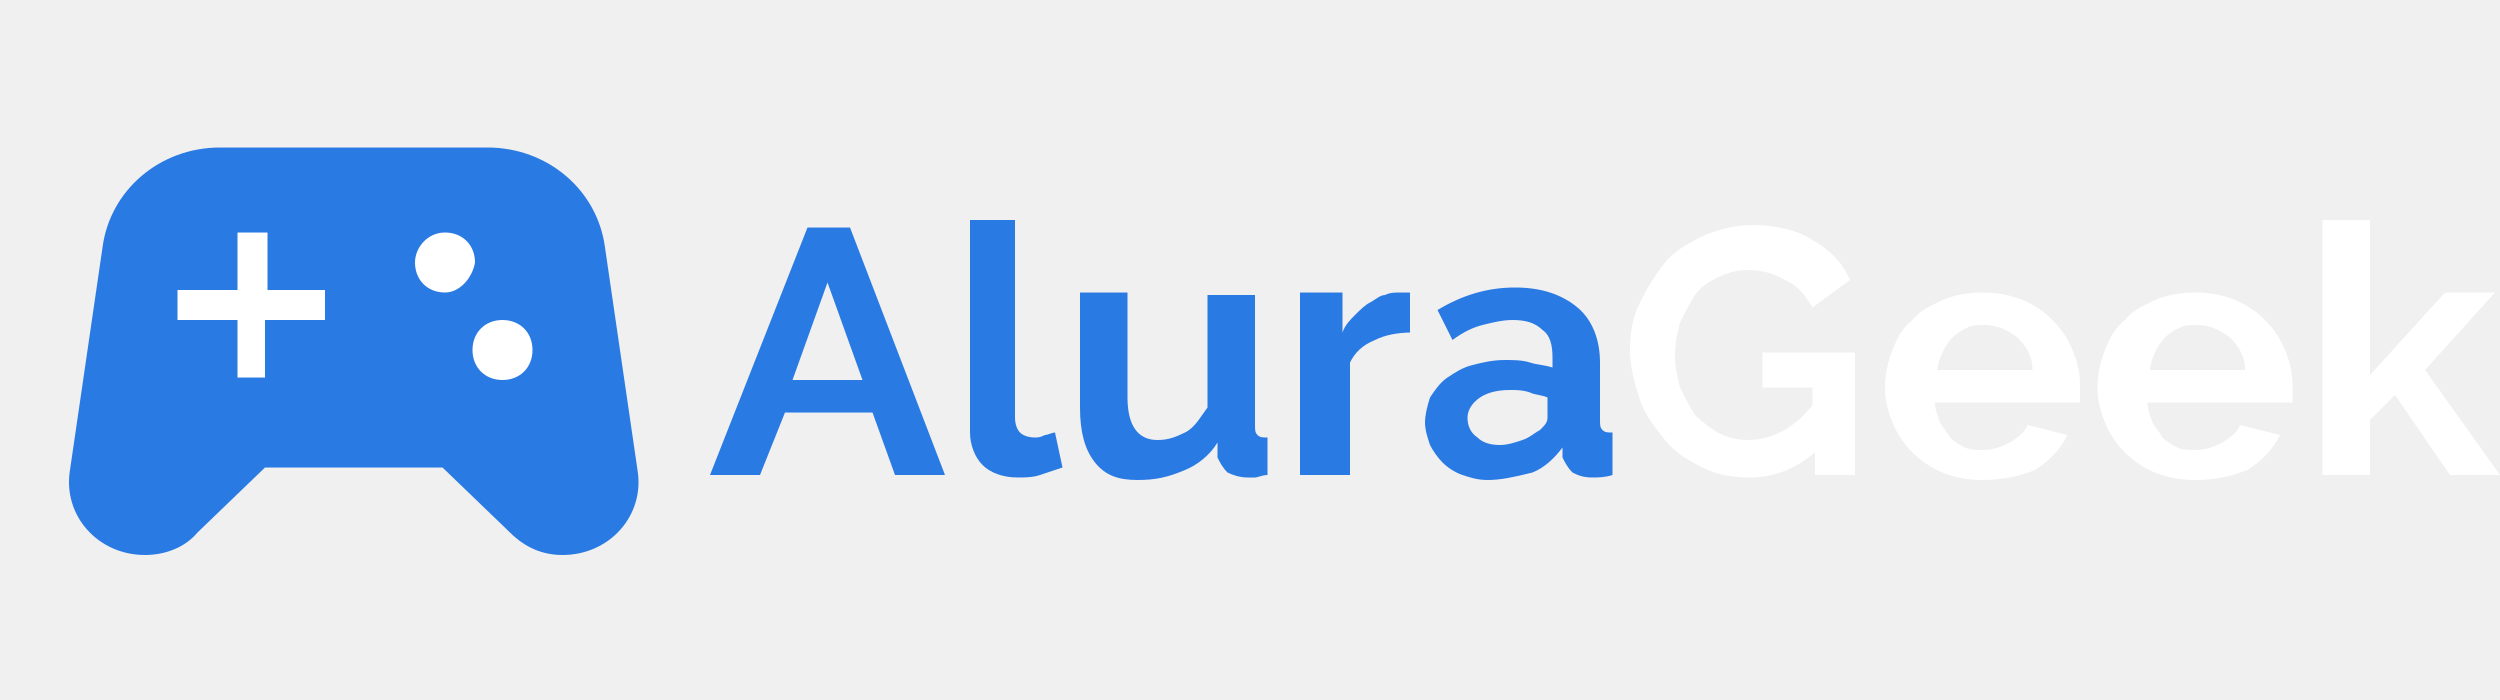
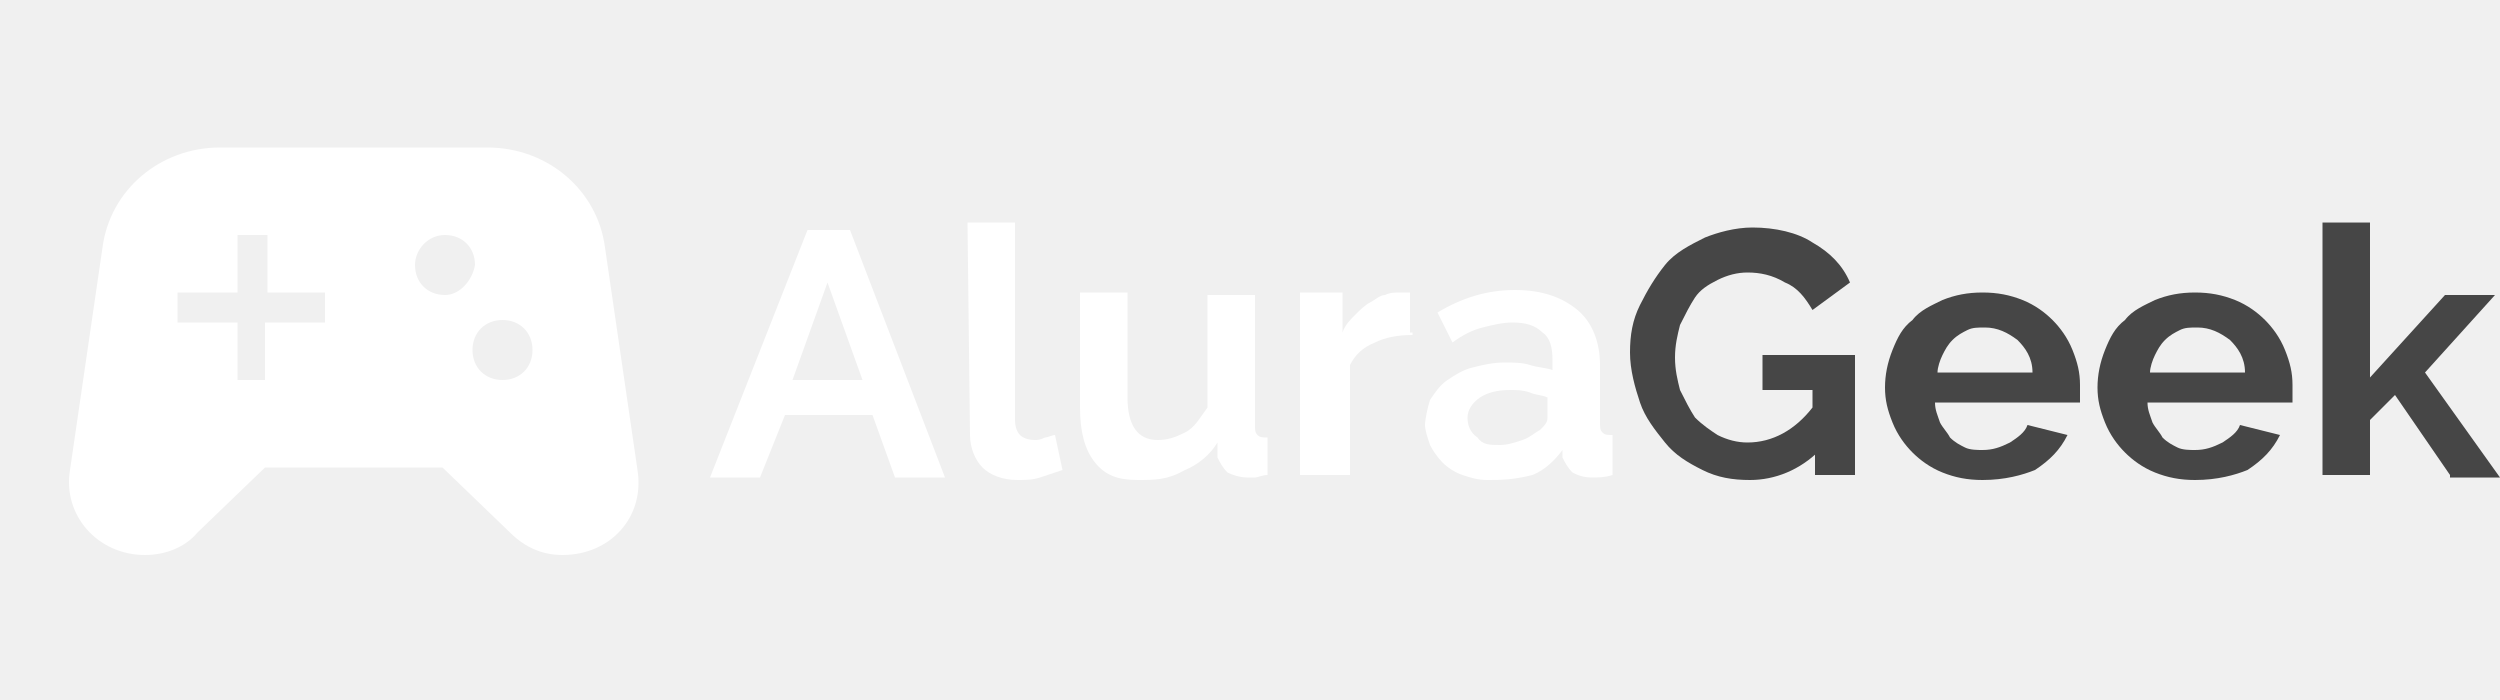
<svg xmlns="http://www.w3.org/2000/svg" xmlns:xlink="http://www.w3.org/1999/xlink" version="1.1" id="Capa_1" x="0px" y="0px" viewBox="0 0 100 28" style="enable-background:new 0 0 100 28;" xml:space="preserve">
  <style type="text/css">
- 	.st0{fill:#FFFFFF;}
- 	.st1{fill:#2A7AE4;}
- 	.st2{clip-path:url(#SVGID_00000127026971085514277810000007344846411799937171_);fill:#2A7AE4;}
+ 	.st0{clip-path:url(#SVGID_00000051349584197619869890000006858426294079641766_);}
+ 	.st1{fill:#FFFFFF;}
+ 	.st2{fill:#464646;}
</style>
-   <path class="st0" d="M72.8,17.9C72,18.7,71,19.1,70,19.1c-0.7,0-1.3-0.1-1.9-0.4c-0.6-0.3-1.1-0.6-1.5-1.1c-0.4-0.5-0.8-1-1-1.6  c-0.2-0.6-0.4-1.3-0.4-2c0-0.7,0.1-1.3,0.4-1.9c0.3-0.6,0.6-1.1,1-1.6c0.4-0.5,1-0.8,1.6-1.1C68.7,9.2,69.4,9,70.1,9  c0.9,0,1.8,0.2,2.4,0.6c0.7,0.4,1.2,0.9,1.5,1.6l-1.5,1.1c-0.3-0.5-0.6-0.9-1.1-1.1c-0.5-0.3-1-0.4-1.5-0.4c-0.4,0-0.8,0.1-1.2,0.3  c-0.4,0.2-0.7,0.4-0.9,0.7c-0.2,0.3-0.4,0.7-0.6,1.1c-0.1,0.4-0.2,0.8-0.2,1.3c0,0.5,0.1,0.9,0.2,1.3c0.2,0.4,0.4,0.8,0.6,1.1  c0.3,0.3,0.6,0.5,0.9,0.7c0.4,0.2,0.8,0.3,1.2,0.3c1,0,1.9-0.5,2.6-1.4v-0.7h-2v-1.4h3.7V19h-1.6V17.9z" />
-   <path class="st0" d="M79.3,19.2c-0.6,0-1.1-0.1-1.6-0.3c-0.5-0.2-0.9-0.5-1.2-0.8c-0.3-0.3-0.6-0.7-0.8-1.2  c-0.2-0.5-0.3-0.9-0.3-1.4c0-0.5,0.1-1,0.3-1.5c0.2-0.5,0.4-0.9,0.8-1.2c0.3-0.4,0.8-0.6,1.2-0.8c0.5-0.2,1-0.3,1.6-0.3  s1.1,0.1,1.6,0.3c0.5,0.2,0.9,0.5,1.2,0.8c0.3,0.3,0.6,0.7,0.8,1.2c0.2,0.5,0.3,0.9,0.3,1.4c0,0.1,0,0.2,0,0.4c0,0.1,0,0.2,0,0.3  h-5.8c0,0.3,0.1,0.5,0.2,0.8c0.1,0.2,0.3,0.4,0.4,0.6c0.2,0.2,0.4,0.3,0.6,0.4c0.2,0.1,0.5,0.1,0.7,0.1c0.4,0,0.7-0.1,1.1-0.3  c0.3-0.2,0.6-0.4,0.7-0.7l1.6,0.4c-0.3,0.6-0.7,1-1.3,1.4C80.9,19,80.2,19.2,79.3,19.2z M81.3,14.8c0-0.6-0.3-1-0.6-1.3  c-0.4-0.3-0.8-0.5-1.3-0.5c-0.3,0-0.5,0-0.7,0.1c-0.2,0.1-0.4,0.2-0.6,0.4c-0.2,0.2-0.3,0.4-0.4,0.6c-0.1,0.2-0.2,0.5-0.2,0.7H81.3z  " />
-   <path class="st0" d="M87.8,19.2c-0.6,0-1.1-0.1-1.6-0.3c-0.5-0.2-0.9-0.5-1.2-0.8c-0.3-0.3-0.6-0.7-0.8-1.2  c-0.2-0.5-0.3-0.9-0.3-1.4c0-0.5,0.1-1,0.3-1.5c0.2-0.5,0.4-0.9,0.8-1.2c0.3-0.4,0.8-0.6,1.2-0.8c0.5-0.2,1-0.3,1.6-0.3  c0.6,0,1.1,0.1,1.6,0.3c0.5,0.2,0.9,0.5,1.2,0.8c0.3,0.3,0.6,0.7,0.8,1.2c0.2,0.5,0.3,0.9,0.3,1.4c0,0.1,0,0.2,0,0.4  c0,0.1,0,0.2,0,0.3h-5.8c0,0.3,0.1,0.5,0.2,0.8c0.1,0.2,0.3,0.4,0.4,0.6c0.2,0.2,0.4,0.3,0.6,0.4c0.2,0.1,0.5,0.1,0.7,0.1  c0.4,0,0.7-0.1,1.1-0.3c0.3-0.2,0.6-0.4,0.7-0.7l1.6,0.4c-0.3,0.6-0.7,1-1.3,1.4C89.4,19,88.7,19.2,87.8,19.2z M89.8,14.8  c0-0.6-0.3-1-0.6-1.3c-0.4-0.3-0.8-0.5-1.3-0.5c-0.3,0-0.5,0-0.7,0.1c-0.2,0.1-0.4,0.2-0.6,0.4c-0.2,0.2-0.3,0.4-0.4,0.6  c-0.1,0.2-0.2,0.5-0.2,0.7H89.8z" />
-   <path class="st0" d="M98,19l-2.2-3.2l-1,1V19h-1.9V8.8h1.9V15l3-3.3h2L97,14.8l3,4.2H98z" />
-   <path class="st1" d="M32.3,9.1H34l3.8,9.9h-2l-0.9-2.5h-3.5L30.4,19h-2L32.3,9.1z M34.5,15.2l-1.4-3.9l-1.4,3.9H34.5z" />
-   <path class="st1" d="M38.7,8.8h1.9v7.9c0,0.3,0.1,0.5,0.2,0.6c0.1,0.1,0.3,0.2,0.6,0.2c0.1,0,0.2,0,0.4-0.1c0.1,0,0.3-0.1,0.4-0.1  l0.3,1.4c-0.3,0.1-0.6,0.2-0.9,0.3c-0.3,0.1-0.6,0.1-0.9,0.1c-0.6,0-1.1-0.2-1.4-0.5c-0.3-0.3-0.5-0.8-0.5-1.3V8.8z" />
-   <path class="st1" d="M45.5,19.2c-0.8,0-1.3-0.2-1.7-0.7c-0.4-0.5-0.6-1.2-0.6-2.2v-4.6h1.9v4.2c0,1.1,0.4,1.7,1.2,1.7  c0.4,0,0.7-0.1,1.1-0.3c0.4-0.2,0.6-0.6,0.9-1v-4.5h1.9v5.2c0,0.2,0,0.3,0.1,0.4c0.1,0.1,0.2,0.1,0.4,0.1V19c-0.2,0-0.4,0.1-0.5,0.1  c-0.1,0-0.2,0-0.3,0c-0.3,0-0.6-0.1-0.8-0.2c-0.2-0.2-0.3-0.4-0.4-0.6l0-0.6c-0.3,0.5-0.8,0.9-1.3,1.1  C46.7,19.1,46.2,19.2,45.5,19.2z" />
-   <path class="st1" d="M56.5,13.3c-0.6,0-1.1,0.1-1.5,0.3c-0.5,0.2-0.8,0.5-1,0.9V19H52v-7.3h1.7v1.6c0.1-0.3,0.3-0.5,0.5-0.7  c0.2-0.2,0.4-0.4,0.6-0.5c0.2-0.1,0.4-0.3,0.6-0.3c0.2-0.1,0.4-0.1,0.6-0.1c0.1,0,0.2,0,0.2,0c0.1,0,0.1,0,0.2,0V13.3z" />
-   <path class="st1" d="M59.5,19.2c-0.4,0-0.7-0.1-1-0.2c-0.3-0.1-0.6-0.3-0.8-0.5c-0.2-0.2-0.4-0.5-0.5-0.7c-0.1-0.3-0.2-0.6-0.2-0.9  c0-0.3,0.1-0.7,0.2-1c0.2-0.3,0.4-0.6,0.7-0.8c0.3-0.2,0.6-0.4,1-0.5c0.4-0.1,0.8-0.2,1.3-0.2c0.3,0,0.7,0,1,0.1  c0.3,0.1,0.6,0.1,0.9,0.2v-0.4c0-0.5-0.1-0.9-0.4-1.1c-0.3-0.3-0.7-0.4-1.2-0.4c-0.4,0-0.8,0.1-1.2,0.2c-0.4,0.1-0.8,0.3-1.2,0.6  l-0.6-1.2c1-0.6,2-0.9,3.1-0.9c1.1,0,1.9,0.3,2.5,0.8c0.6,0.5,0.9,1.3,0.9,2.2v2.3c0,0.2,0,0.3,0.1,0.4c0.1,0.1,0.2,0.1,0.4,0.1V19  c-0.3,0.1-0.6,0.1-0.8,0.1c-0.4,0-0.6-0.1-0.8-0.2c-0.2-0.2-0.3-0.4-0.4-0.6l0-0.4c-0.3,0.4-0.7,0.8-1.2,1  C60.5,19.1,60,19.2,59.5,19.2z M60,17.8c0.3,0,0.6-0.1,0.9-0.2c0.3-0.1,0.5-0.3,0.7-0.4c0.2-0.2,0.3-0.3,0.3-0.5v-0.8  c-0.2-0.1-0.5-0.1-0.7-0.2c-0.3-0.1-0.5-0.1-0.8-0.1c-0.5,0-0.9,0.1-1.2,0.3c-0.3,0.2-0.5,0.5-0.5,0.8c0,0.3,0.1,0.6,0.4,0.8  C59.3,17.7,59.6,17.8,60,17.8z" />
-   <rect x="6" y="8.1" class="st0" width="16" height="8" />
  <g>
    <defs>
-       <rect id="SVGID_1_" width="28.4" height="28" />
+       <rect id="SVGID_1_" y="0.1" width="28.4" height="28" />
    </defs>
-     <clipPath id="SVGID_00000113352206098536972720000014507892572268473246_">
+     <clipPath id="SVGID_00000158708741539913142110000003659375147436587911_">
      <use xlink:href="#SVGID_1_" style="overflow:visible;" />
    </clipPath>
-     <path style="clip-path:url(#SVGID_00000113352206098536972720000014507892572268473246_);fill:#2A7AE4;" d="M25.5,18.8l-1.3-8.9   c-0.3-2.3-2.3-4-4.7-4H8.8c-2.4,0-4.4,1.7-4.7,4l-1.3,8.9c-0.3,1.8,1.1,3.4,3,3.4c0.8,0,1.6-0.3,2.1-0.9l2.7-2.6h7.1l2.7,2.6   c0.6,0.6,1.3,0.9,2.1,0.9C24.4,22.2,25.8,20.6,25.5,18.8z M13,12.8h-2.4v2.3H9.5v-2.3H7.1v-1.2h2.4V9.3h1.2v2.3H13V12.8z    M17.8,11.7c-0.7,0-1.2-0.5-1.2-1.2c0-0.6,0.5-1.2,1.2-1.2c0.7,0,1.2,0.5,1.2,1.2C18.9,11.1,18.4,11.7,17.8,11.7z M20.1,15.2   c-0.7,0-1.2-0.5-1.2-1.2s0.5-1.2,1.2-1.2c0.7,0,1.2,0.5,1.2,1.2S20.8,15.2,20.1,15.2z" />
+     <g style="clip-path:url(#SVGID_00000158708741539913142110000003659375147436587911_);">
+       <path class="st1" d="M25.5,18.8l-1.3-8.9c-0.3-2.3-2.3-4-4.7-4H8.8c-2.4,0-4.4,1.7-4.7,4l-1.3,8.9c-0.3,1.8,1.1,3.4,3,3.4    c0.8,0,1.6-0.3,2.1-0.9l2.7-2.6h7.1l2.7,2.6c0.6,0.6,1.3,0.9,2.1,0.9C24.4,22.2,25.8,20.7,25.5,18.8z M13,12.9h-2.4v2.3H9.5v-2.3    H7.1v-1.2h2.4V9.4h1.2v2.3H13V12.9z M17.8,11.8c-0.7,0-1.2-0.5-1.2-1.2c0-0.6,0.5-1.2,1.2-1.2S19,9.9,19,10.6    C18.9,11.2,18.4,11.8,17.8,11.8z M20.1,15.2c-0.7,0-1.2-0.5-1.2-1.2s0.5-1.2,1.2-1.2s1.2,0.5,1.2,1.2S20.8,15.2,20.1,15.2z" />
+     </g>
  </g>
+   <path class="st2" d="M72.8,18C72,18.8,71,19.2,70,19.2c-0.7,0-1.3-0.1-1.9-0.4s-1.1-0.6-1.5-1.1s-0.8-1-1-1.6  c-0.2-0.6-0.4-1.3-0.4-2s0.1-1.3,0.4-1.9c0.3-0.6,0.6-1.1,1-1.6s1-0.8,1.6-1.1c0.5-0.2,1.2-0.4,1.9-0.4c0.9,0,1.8,0.2,2.4,0.6  c0.7,0.4,1.2,0.9,1.5,1.6l-1.5,1.1c-0.3-0.5-0.6-0.9-1.1-1.1c-0.5-0.3-1-0.4-1.5-0.4c-0.4,0-0.8,0.1-1.2,0.3  c-0.4,0.2-0.7,0.4-0.9,0.7c-0.2,0.3-0.4,0.7-0.6,1.1c-0.1,0.4-0.2,0.8-0.2,1.3s0.1,0.9,0.2,1.3c0.2,0.4,0.4,0.8,0.6,1.1  c0.3,0.3,0.6,0.5,0.9,0.7c0.4,0.2,0.8,0.3,1.2,0.3c1,0,1.9-0.5,2.6-1.4v-0.7h-2v-1.4h3.7V19h-1.6V18H72.8z" />
+   <path class="st2" d="M79.3,19.2c-0.6,0-1.1-0.1-1.6-0.3s-0.9-0.5-1.2-0.8c-0.3-0.3-0.6-0.7-0.8-1.2c-0.2-0.5-0.3-0.9-0.3-1.4  c0-0.5,0.1-1,0.3-1.5c0.2-0.5,0.4-0.9,0.8-1.2c0.3-0.4,0.8-0.6,1.2-0.8c0.5-0.2,1-0.3,1.6-0.3s1.1,0.1,1.6,0.3s0.9,0.5,1.2,0.8  c0.3,0.3,0.6,0.7,0.8,1.2c0.2,0.5,0.3,0.9,0.3,1.4c0,0.1,0,0.2,0,0.4c0,0.1,0,0.2,0,0.3h-5.8c0,0.3,0.1,0.5,0.2,0.8  c0.1,0.2,0.3,0.4,0.4,0.6c0.2,0.2,0.4,0.3,0.6,0.4c0.2,0.1,0.5,0.1,0.7,0.1c0.4,0,0.7-0.1,1.1-0.3c0.3-0.2,0.6-0.4,0.7-0.7l1.6,0.4  c-0.3,0.6-0.7,1-1.3,1.4C80.9,19,80.2,19.2,79.3,19.2z M81.3,14.9c0-0.6-0.3-1-0.6-1.3c-0.4-0.3-0.8-0.5-1.3-0.5  c-0.3,0-0.5,0-0.7,0.1s-0.4,0.2-0.6,0.4s-0.3,0.4-0.4,0.6c-0.1,0.2-0.2,0.5-0.2,0.7H81.3z" />
+   <path class="st2" d="M87.8,19.2c-0.6,0-1.1-0.1-1.6-0.3s-0.9-0.5-1.2-0.8c-0.3-0.3-0.6-0.7-0.8-1.2c-0.2-0.5-0.3-0.9-0.3-1.4  c0-0.5,0.1-1,0.3-1.5c0.2-0.5,0.4-0.9,0.8-1.2c0.3-0.4,0.8-0.6,1.2-0.8c0.5-0.2,1-0.3,1.6-0.3s1.1,0.1,1.6,0.3s0.9,0.5,1.2,0.8  c0.3,0.3,0.6,0.7,0.8,1.2c0.2,0.5,0.3,0.9,0.3,1.4c0,0.1,0,0.2,0,0.4c0,0.1,0,0.2,0,0.3h-5.8c0,0.3,0.1,0.5,0.2,0.8  c0.1,0.2,0.3,0.4,0.4,0.6c0.2,0.2,0.4,0.3,0.6,0.4c0.2,0.1,0.5,0.1,0.7,0.1c0.4,0,0.7-0.1,1.1-0.3c0.3-0.2,0.6-0.4,0.7-0.7l1.6,0.4  c-0.3,0.6-0.7,1-1.3,1.4C89.4,19,88.7,19.2,87.8,19.2z M89.8,14.9c0-0.6-0.3-1-0.6-1.3c-0.4-0.3-0.8-0.5-1.3-0.5  c-0.3,0-0.5,0-0.7,0.1s-0.4,0.2-0.6,0.4s-0.3,0.4-0.4,0.6c-0.1,0.2-0.2,0.5-0.2,0.7H89.8z" />
+   <path class="st2" d="M98,19l-2.2-3.2l-1,1V19h-1.9V8.9h1.9v6.2l3-3.3h2L97,14.9l3,4.2H98z" />
+   <path class="st1" d="M32.3,9.2H34l3.8,9.9h-2l-0.9-2.5h-3.5l-1,2.5h-2L32.3,9.2z M34.5,15.2l-1.4-3.9l-1.4,3.9  C31.7,15.2,34.5,15.2,34.5,15.2z" />
+   <path class="st1" d="M38.7,8.9h1.9v7.9c0,0.3,0.1,0.5,0.2,0.6c0.1,0.1,0.3,0.2,0.6,0.2c0.1,0,0.2,0,0.4-0.1c0.1,0,0.3-0.1,0.4-0.1  l0.3,1.4c-0.3,0.1-0.6,0.2-0.9,0.3c-0.3,0.1-0.6,0.1-0.9,0.1c-0.6,0-1.1-0.2-1.4-0.5c-0.3-0.3-0.5-0.8-0.5-1.3L38.7,8.9L38.7,8.9z" />
+   <path class="st1" d="M45.5,19.2c-0.8,0-1.3-0.2-1.7-0.7s-0.6-1.2-0.6-2.2v-4.6h1.9v4.2c0,1.1,0.4,1.7,1.2,1.7c0.4,0,0.7-0.1,1.1-0.3  c0.4-0.2,0.6-0.6,0.9-1v-4.5h1.9V17c0,0.2,0,0.3,0.1,0.4c0.1,0.1,0.2,0.1,0.4,0.1V19c-0.2,0-0.4,0.1-0.5,0.1s-0.2,0-0.3,0  c-0.3,0-0.6-0.1-0.8-0.2c-0.2-0.2-0.3-0.4-0.4-0.6v-0.6c-0.3,0.5-0.8,0.9-1.3,1.1C46.7,19.2,46.2,19.2,45.5,19.2z" />
+   <path class="st1" d="M56.5,13.4c-0.6,0-1.1,0.1-1.5,0.3c-0.5,0.2-0.8,0.5-1,0.9V19h-2v-7.3h1.7v1.6c0.1-0.3,0.3-0.5,0.5-0.7  s0.4-0.4,0.6-0.5c0.2-0.1,0.4-0.3,0.6-0.3c0.2-0.1,0.4-0.1,0.6-0.1c0.1,0,0.2,0,0.2,0c0.1,0,0.1,0,0.2,0v1.6H56.5z" />
+   <path class="st1" d="M59.5,19.2c-0.4,0-0.7-0.1-1-0.2c-0.3-0.1-0.6-0.3-0.8-0.5s-0.4-0.5-0.5-0.7C57.1,17.5,57,17.2,57,17  s0.1-0.7,0.2-1c0.2-0.3,0.4-0.6,0.7-0.8s0.6-0.4,1-0.5s0.8-0.2,1.3-0.2c0.3,0,0.7,0,1,0.1s0.6,0.1,0.9,0.2v-0.4  c0-0.5-0.1-0.9-0.4-1.1c-0.3-0.3-0.7-0.4-1.2-0.4c-0.4,0-0.8,0.1-1.2,0.2c-0.4,0.1-0.8,0.3-1.2,0.6l-0.6-1.2c1-0.6,2-0.9,3.1-0.9  s1.9,0.3,2.5,0.8s0.9,1.3,0.9,2.2v2.3c0,0.2,0,0.3,0.1,0.4c0.1,0.1,0.2,0.1,0.4,0.1V19c-0.3,0.1-0.6,0.1-0.8,0.1  c-0.4,0-0.6-0.1-0.8-0.2c-0.2-0.2-0.3-0.4-0.4-0.6V18c-0.3,0.4-0.7,0.8-1.2,1C60.5,19.2,60,19.2,59.5,19.2z M60,17.8  c0.3,0,0.6-0.1,0.9-0.2c0.3-0.1,0.5-0.3,0.7-0.4c0.2-0.2,0.3-0.3,0.3-0.5v-0.8c-0.2-0.1-0.5-0.1-0.7-0.2c-0.3-0.1-0.5-0.1-0.8-0.1  c-0.5,0-0.9,0.1-1.2,0.3c-0.3,0.2-0.5,0.5-0.5,0.8c0,0.3,0.1,0.6,0.4,0.8C59.3,17.8,59.6,17.8,60,17.8z" />
</svg>
